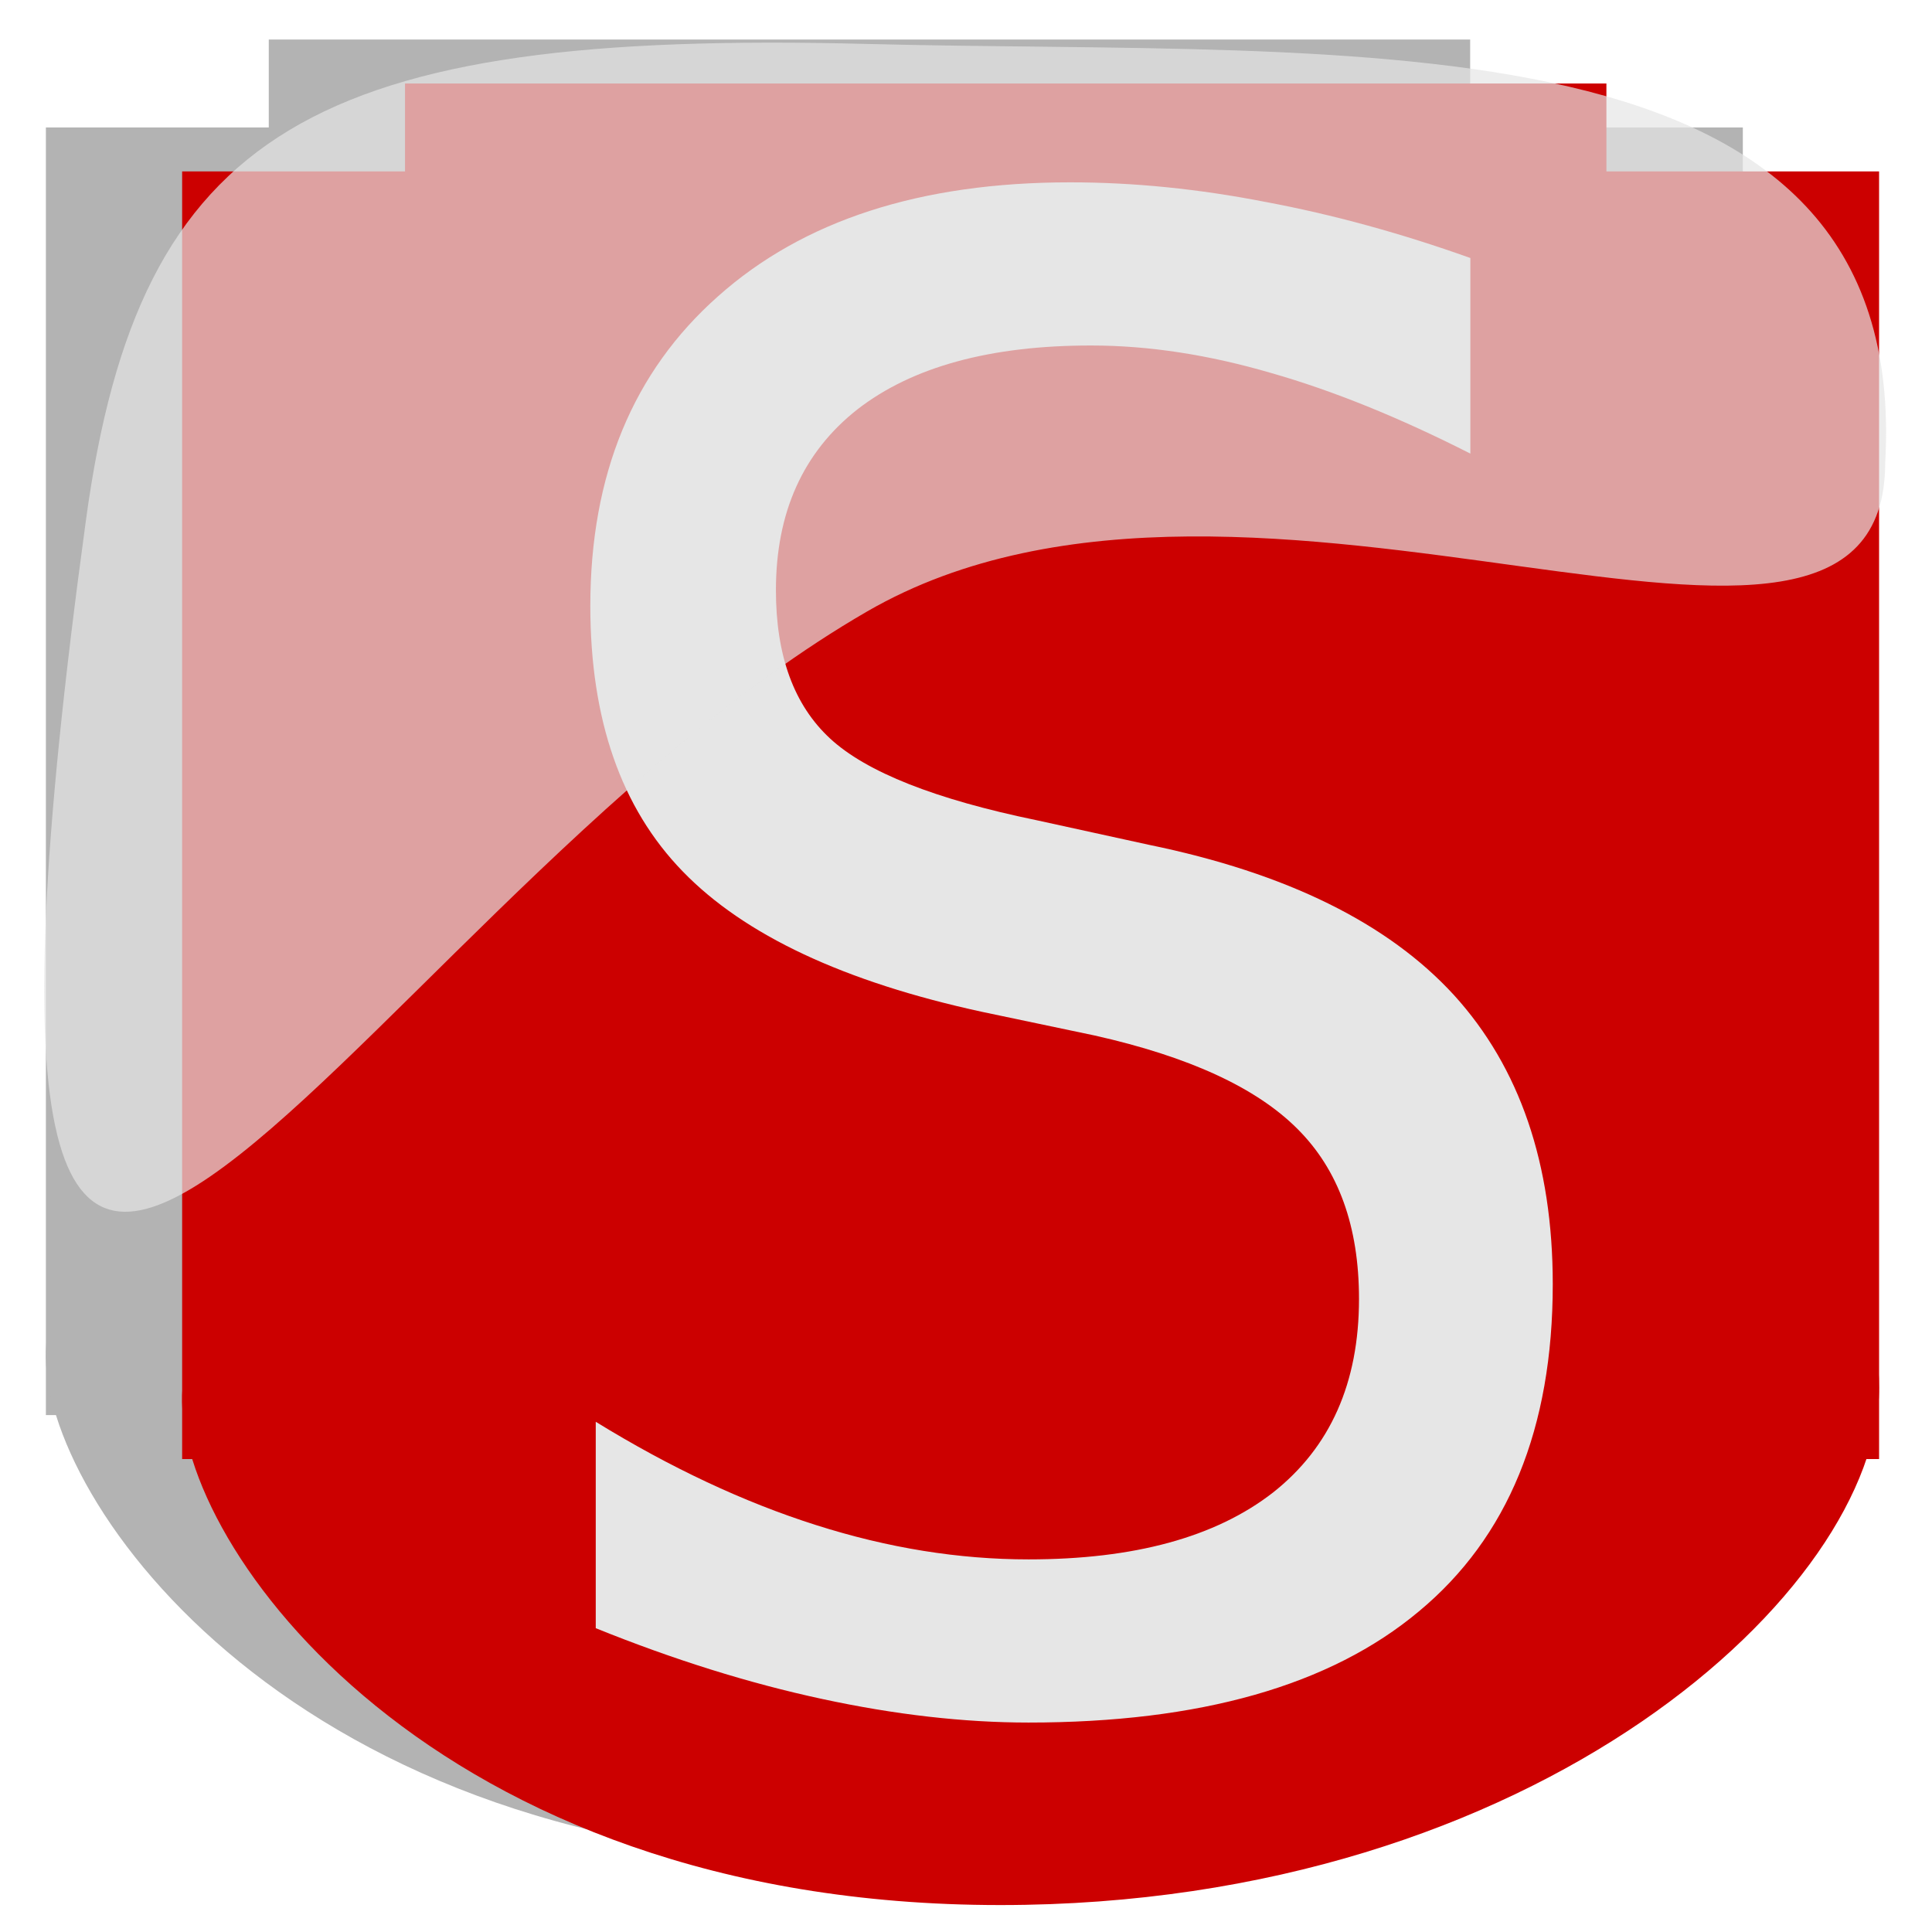
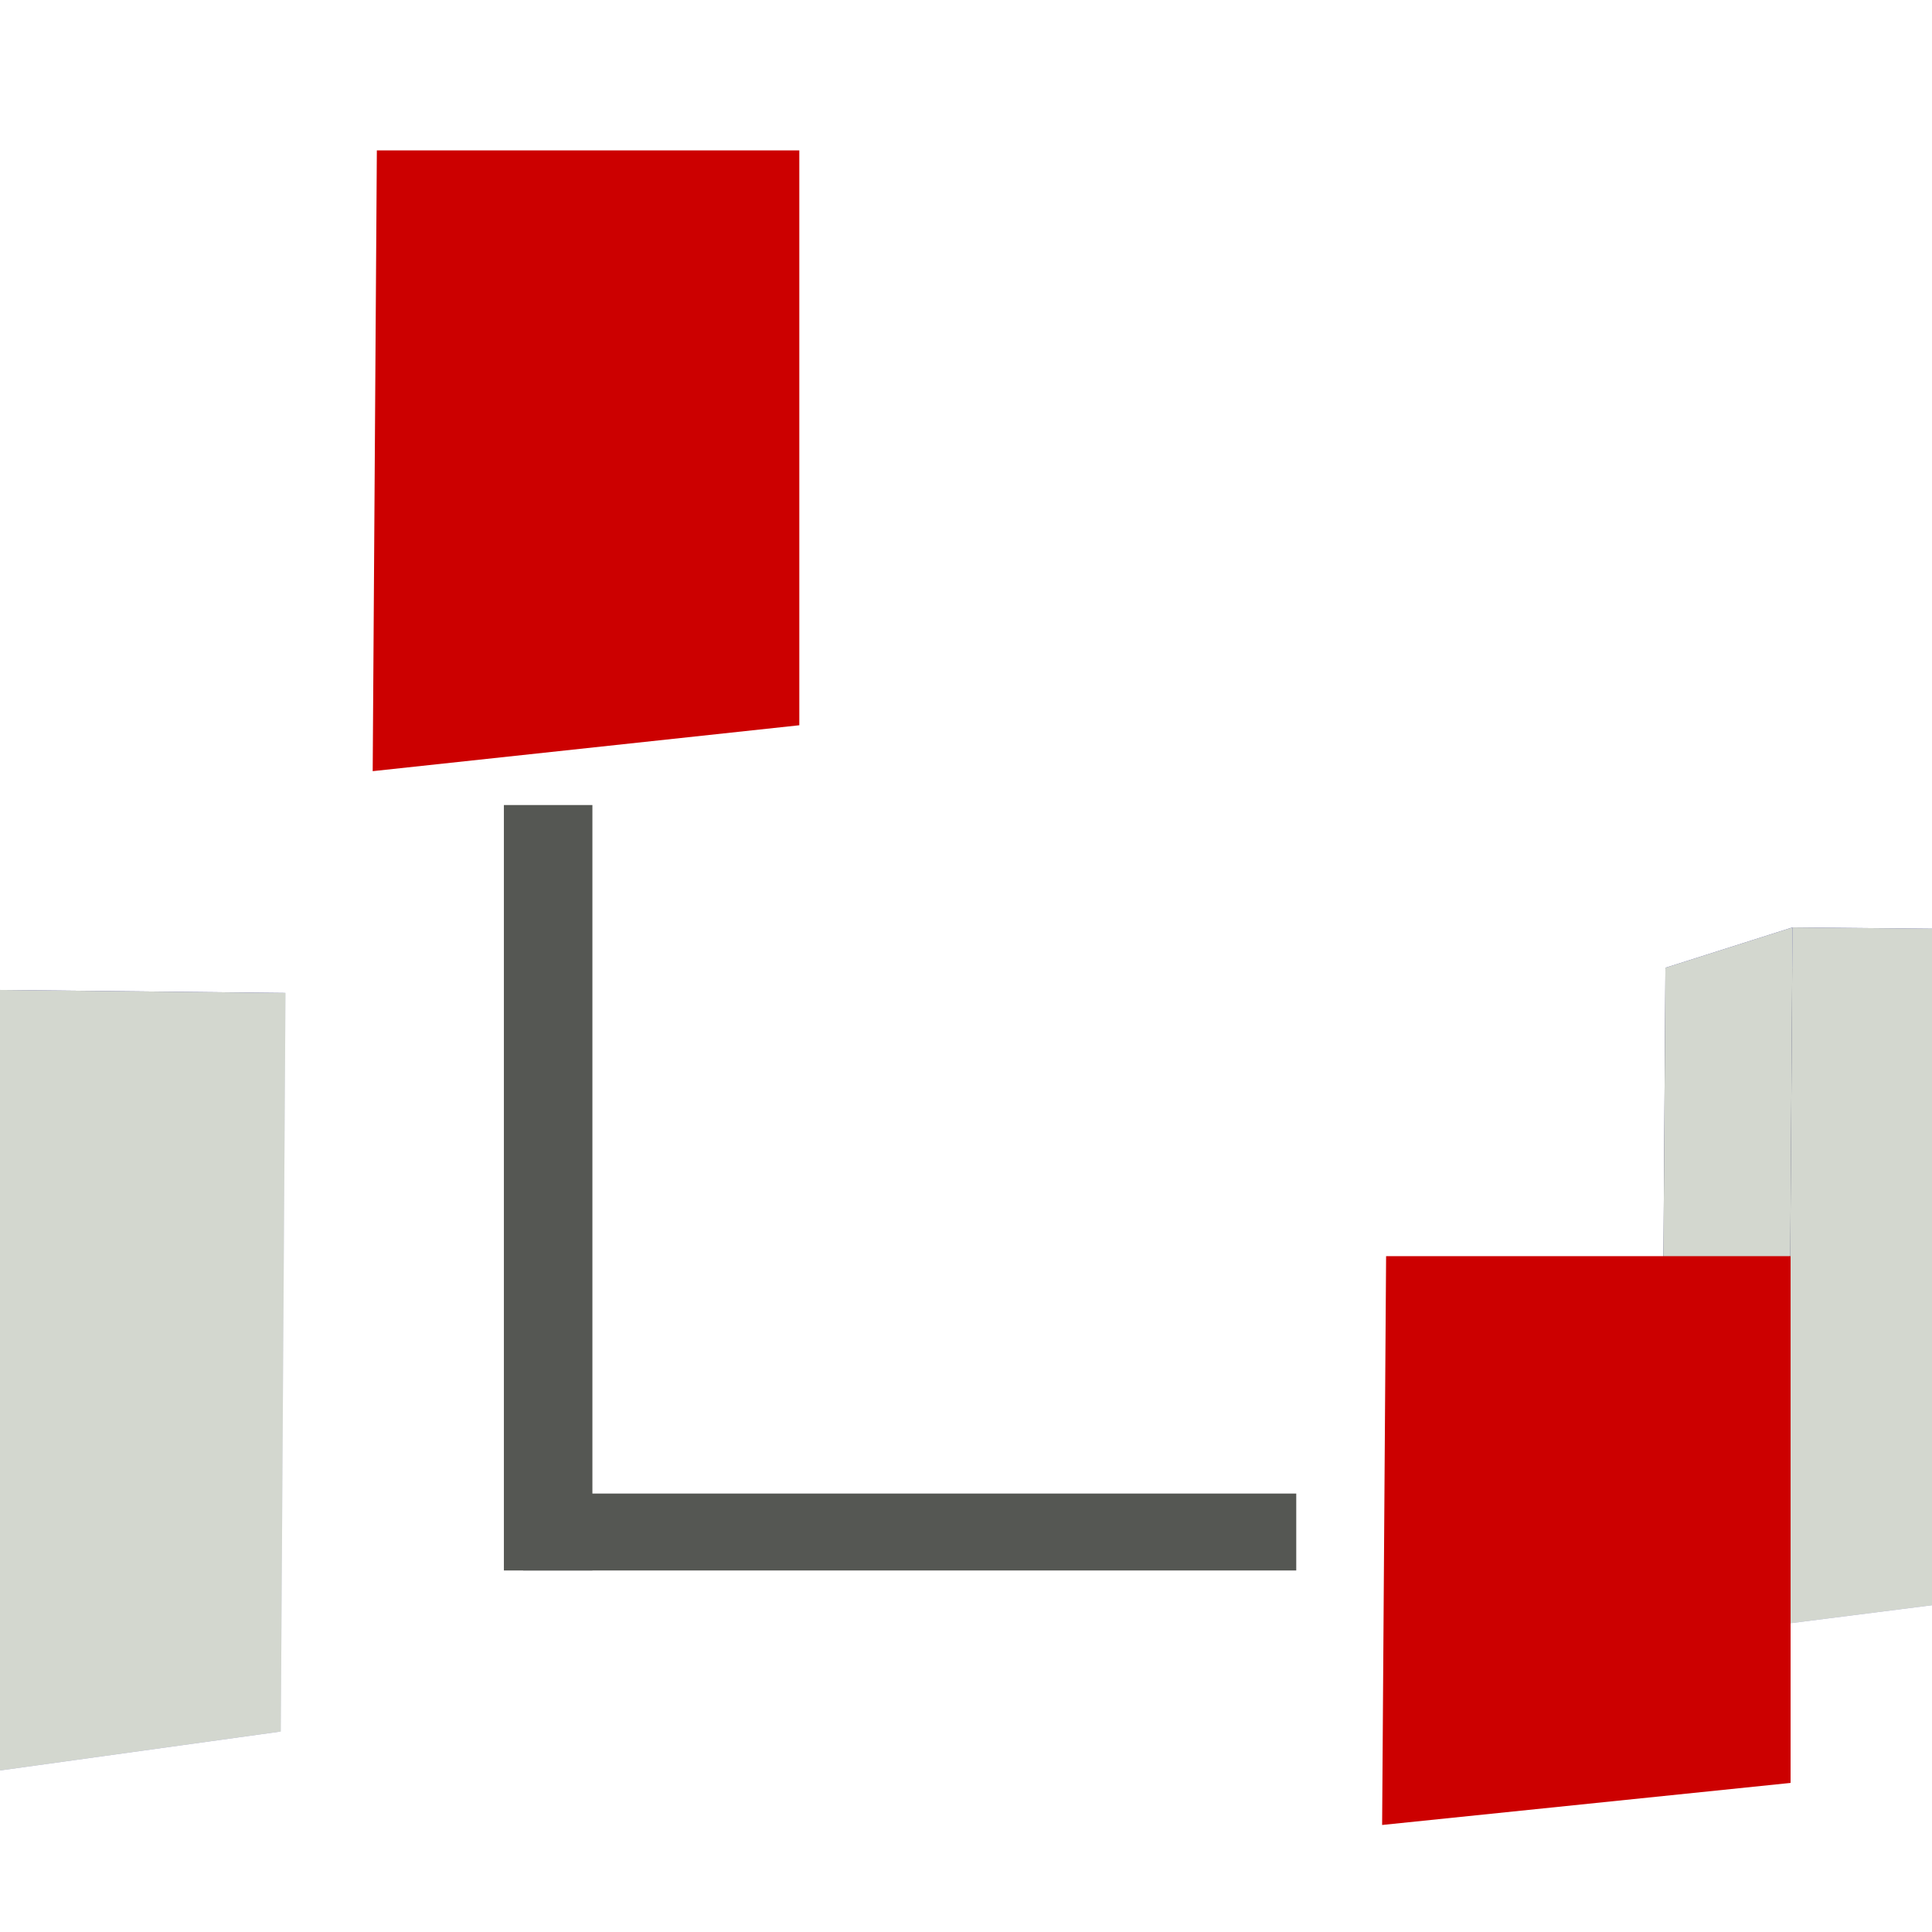
- <svg xmlns="http://www.w3.org/2000/svg" width="32px" height="32px" id="svg2383">
+ <svg xmlns="http://www.w3.org/2000/svg" width="16px" height="16px" id="svg2383">
  <defs id="defs2385">
    </defs>
+   <g id="layer2">
+     <rect style="opacity:1;fill:#555753;fill-opacity:1;fill-rule:nonzero;stroke:none;stroke-width:2.8;stroke-miterlimit:4;stroke-dasharray:2.8, 2.8;stroke-dashoffset:0;stroke-opacity:0.863" id="rect2529" width="6.403" height="0.637" x="4.332" y="12.369" />
+   </g>
+   <g id="layer3">
+     <rect style="opacity:1;fill:#555753;fill-opacity:1;fill-rule:nonzero;stroke:none;stroke-width:2.8;stroke-miterlimit:4;stroke-dasharray:2.8, 2.8;stroke-dashoffset:0;stroke-opacity:0.863" id="rect2527" width="0.733" height="6.339" x="4.173" y="6.667" />
+   </g>
  <g id="layer1">
-     <g id="g2405" transform="matrix(2.297248,0,0,1.164983,-24.26852,-4.477537)" style="fill:#b3b3b3">
-       <g id="g2417" transform="translate(0.8930324,0.7144259)">
-         <rect style="fill:#b3b3b3" id="rect2407" width="12.235" height="18.307" x="10.002" y="4.941" />
-         <path style="fill:#b3b3b3" d="M 22.237,22.235 C 22.237,25.088 19.783,29.589 15.901,29.589 C 11.801,29.589 9.963,24.463 10.002,22.334 C 10.055,19.482 12.237,16.372 16.338,16.372 C 20.438,16.372 22.237,19.383 22.237,22.235 z" id="path2409" />
-         <rect style="fill:#b3b3b3" id="rect2411" width="8.662" height="2.054" x="11.609" y="3.691" />
+     <g id="g2492" transform="matrix(1.062056,0,0,0.9923101,3.21419,2.334679)">
+       <g id="g2450" style="fill:#eeeeec;fill-opacity:1;fill-rule:nonzero;stroke:none;stroke-width:2.8;stroke-miterlimit:4;stroke-dasharray:2.8, 2.8;stroke-dashoffset:0;stroke-opacity:0.863">
+         <path d="M 9.929,10.59 L 10.914,11.197 L 15.256,10.607 L 13.723,10.143 L 9.929,10.59 z" style="fill:#afafde;fill-rule:evenodd;stroke:none;stroke-width:1px;stroke-linecap:butt;stroke-linejoin:round;stroke-opacity:1" id="path2452" />
+         <path d="M 9.96,5.724 L 9.929,10.59 L 13.723,10.143 L 13.751,5.73 L 9.96,5.724 z" style="fill:#353564;fill-rule:evenodd;stroke:none;stroke-width:1px;stroke-linecap:butt;stroke-linejoin:round;stroke-opacity:1" id="path2454" />
+         <path d="M 13.751,5.73 L 15.288,5.431 L 15.256,10.607 L 13.723,10.143 L 13.751,5.73 z" style="fill:#e9e9ff;fill-rule:evenodd;stroke:none;stroke-width:1px;stroke-linecap:butt;stroke-linejoin:round;stroke-opacity:1" id="path2456" />
+         <path d="M 9.96,5.724 L 10.951,5.387 L 15.288,5.431 L 13.751,5.73 L 9.96,5.724 z" style="fill:#4d4d9f;fill-rule:evenodd;stroke:none;stroke-width:1px;stroke-linecap:butt;stroke-linejoin:round;stroke-opacity:1" id="path2458" />
+         <path d="M 10.951,5.387 L 10.914,11.197 L 15.256,10.607 L 15.288,5.431 L 10.951,5.387 z" style="fill:#d3d7cf;fill-rule:evenodd;stroke:none;stroke-width:1px;stroke-linecap:butt;stroke-linejoin:round;stroke-opacity:1" id="path2460" />
+         <path d="M 9.96,5.724 L 10.951,5.387 L 10.914,11.197 L 9.929,10.59 L 9.96,5.724 z" style="fill:#d3d7cf;fill-rule:evenodd;stroke:none;stroke-width:1px;stroke-linecap:butt;stroke-linejoin:round;stroke-opacity:1" id="path2462" />
      </g>
+       <path id="path2464" d="M 7.782,8.131 L 10.936,8.131 L 10.936,12.527 L 7.751,12.878 L 7.782,8.131 z" style="fill:#cc0000;fill-opacity:1;fill-rule:nonzero;stroke:none;stroke-width:2.8;stroke-miterlimit:4;stroke-dasharray:2.8, 2.8;stroke-dashoffset:0;stroke-opacity:0.863" />
    </g>
-     <g id="g2400" transform="matrix(2.297248,0,0,1.164983,-19.96034,-2.916985)" style="fill:#cc0000">
-       <rect y="4.941" x="10.002" height="18.307" width="12.235" id="rect2393" style="fill:#cc0000" />
-       <path id="path2395" d="M 22.237,22.235 C 22.237,25.088 19.783,29.589 15.901,29.589 C 11.801,29.589 9.963,24.463 10.002,22.334 C 10.055,19.482 12.237,16.372 16.338,16.372 C 20.438,16.372 22.237,19.383 22.237,22.235 z" style="fill:#cc0000" />
-       <rect y="3.691" x="11.609" height="2.054" width="8.662" id="rect2398" style="fill:#cc0000" />
+     <g id="g2502" transform="matrix(1.109292,0,0,1.082975,-5.511612,-7.560154)">
+       <g id="g2504" style="fill:#eeeeec;fill-opacity:1;fill-rule:nonzero;stroke:none;stroke-width:2.8;stroke-miterlimit:4;stroke-dasharray:2.8, 2.8;stroke-dashoffset:0;stroke-opacity:0.863">
+         <path d="M 1.502,20.204 L 2.531,20.866 L 7.065,20.222 L 5.465,19.717 L 1.502,20.204 z" style="fill:#afafde;fill-rule:evenodd;stroke:none;stroke-width:1px;stroke-linecap:butt;stroke-linejoin:round;stroke-opacity:1" id="path2506" />
+         <path d="M 1.534,14.893 L 1.502,20.204 L 5.465,19.717 L 5.494,14.9 L 1.534,14.893 z" style="fill:#353564;fill-rule:evenodd;stroke:none;stroke-width:1px;stroke-linecap:butt;stroke-linejoin:round;stroke-opacity:1" id="path2508" />
+         <path d="M 5.494,14.9 L 7.1,14.574 L 7.065,20.222 L 5.465,19.717 L 5.494,14.9 z" style="fill:#e9e9ff;fill-rule:evenodd;stroke:none;stroke-width:1px;stroke-linecap:butt;stroke-linejoin:round;stroke-opacity:1" id="path2510" />
+         <path d="M 1.534,14.893 L 2.569,14.525 L 7.1,14.574 L 5.494,14.9 L 1.534,14.893 z" style="fill:#4d4d9f;fill-rule:evenodd;stroke:none;stroke-width:1px;stroke-linecap:butt;stroke-linejoin:round;stroke-opacity:1" id="path2512" />
+         <path d="M 2.569,14.525 L 2.531,20.866 L 7.065,20.222 L 7.1,14.574 L 2.569,14.525 z" style="fill:#d3d7cf;fill-rule:evenodd;stroke:none;stroke-width:1px;stroke-linecap:butt;stroke-linejoin:round;stroke-opacity:1" id="path2514" />
+         <path d="M 1.534,14.893 L 2.569,14.525 L 2.531,20.866 L 1.502,20.204 L 1.534,14.893 z" style="fill:#d3d7cf;fill-rule:evenodd;stroke:none;stroke-width:1px;stroke-linecap:butt;stroke-linejoin:round;stroke-opacity:1" id="path2516" />
+       </g>
+       <path id="path2518" d="M 7.782,8.131 L 10.936,8.131 L 10.936,12.527 L 7.751,12.878 L 7.782,8.131 z" style="fill:#cc0000;fill-opacity:1;fill-rule:nonzero;stroke:none;stroke-width:2.8;stroke-miterlimit:4;stroke-dasharray:2.8, 2.8;stroke-dashoffset:0;stroke-opacity:0.863" />
    </g>
-     <text xml:space="preserve" style="font-size:32.369px;font-style:normal;font-weight:normal;fill:#e6e6e6;fill-opacity:1;stroke:none;stroke-width:1px;stroke-linecap:butt;stroke-linejoin:miter;stroke-opacity:1;font-family:Bitstream Vera Sans" x="8.048" y="26.929" id="text2389" transform="scale(0.9597601,1.041927)">
-       <tspan id="tspan2391" x="8.048" y="26.929">S</tspan>
-     </text>
-     <path style="fill:#e6e6e6;fill-opacity:0.7" d="M 31.225,7.659 C 31.225,12.652 20.753,6.435 14.365,10.126 C 5.605,15.187 -1.577,30.529 1.426,8.598 C 2.308,2.155 5.196,0.491 14.365,0.728 C 22.466,0.936 31.654,0.099 31.225,7.659 z" id="path2441" />
  </g>
</svg>
